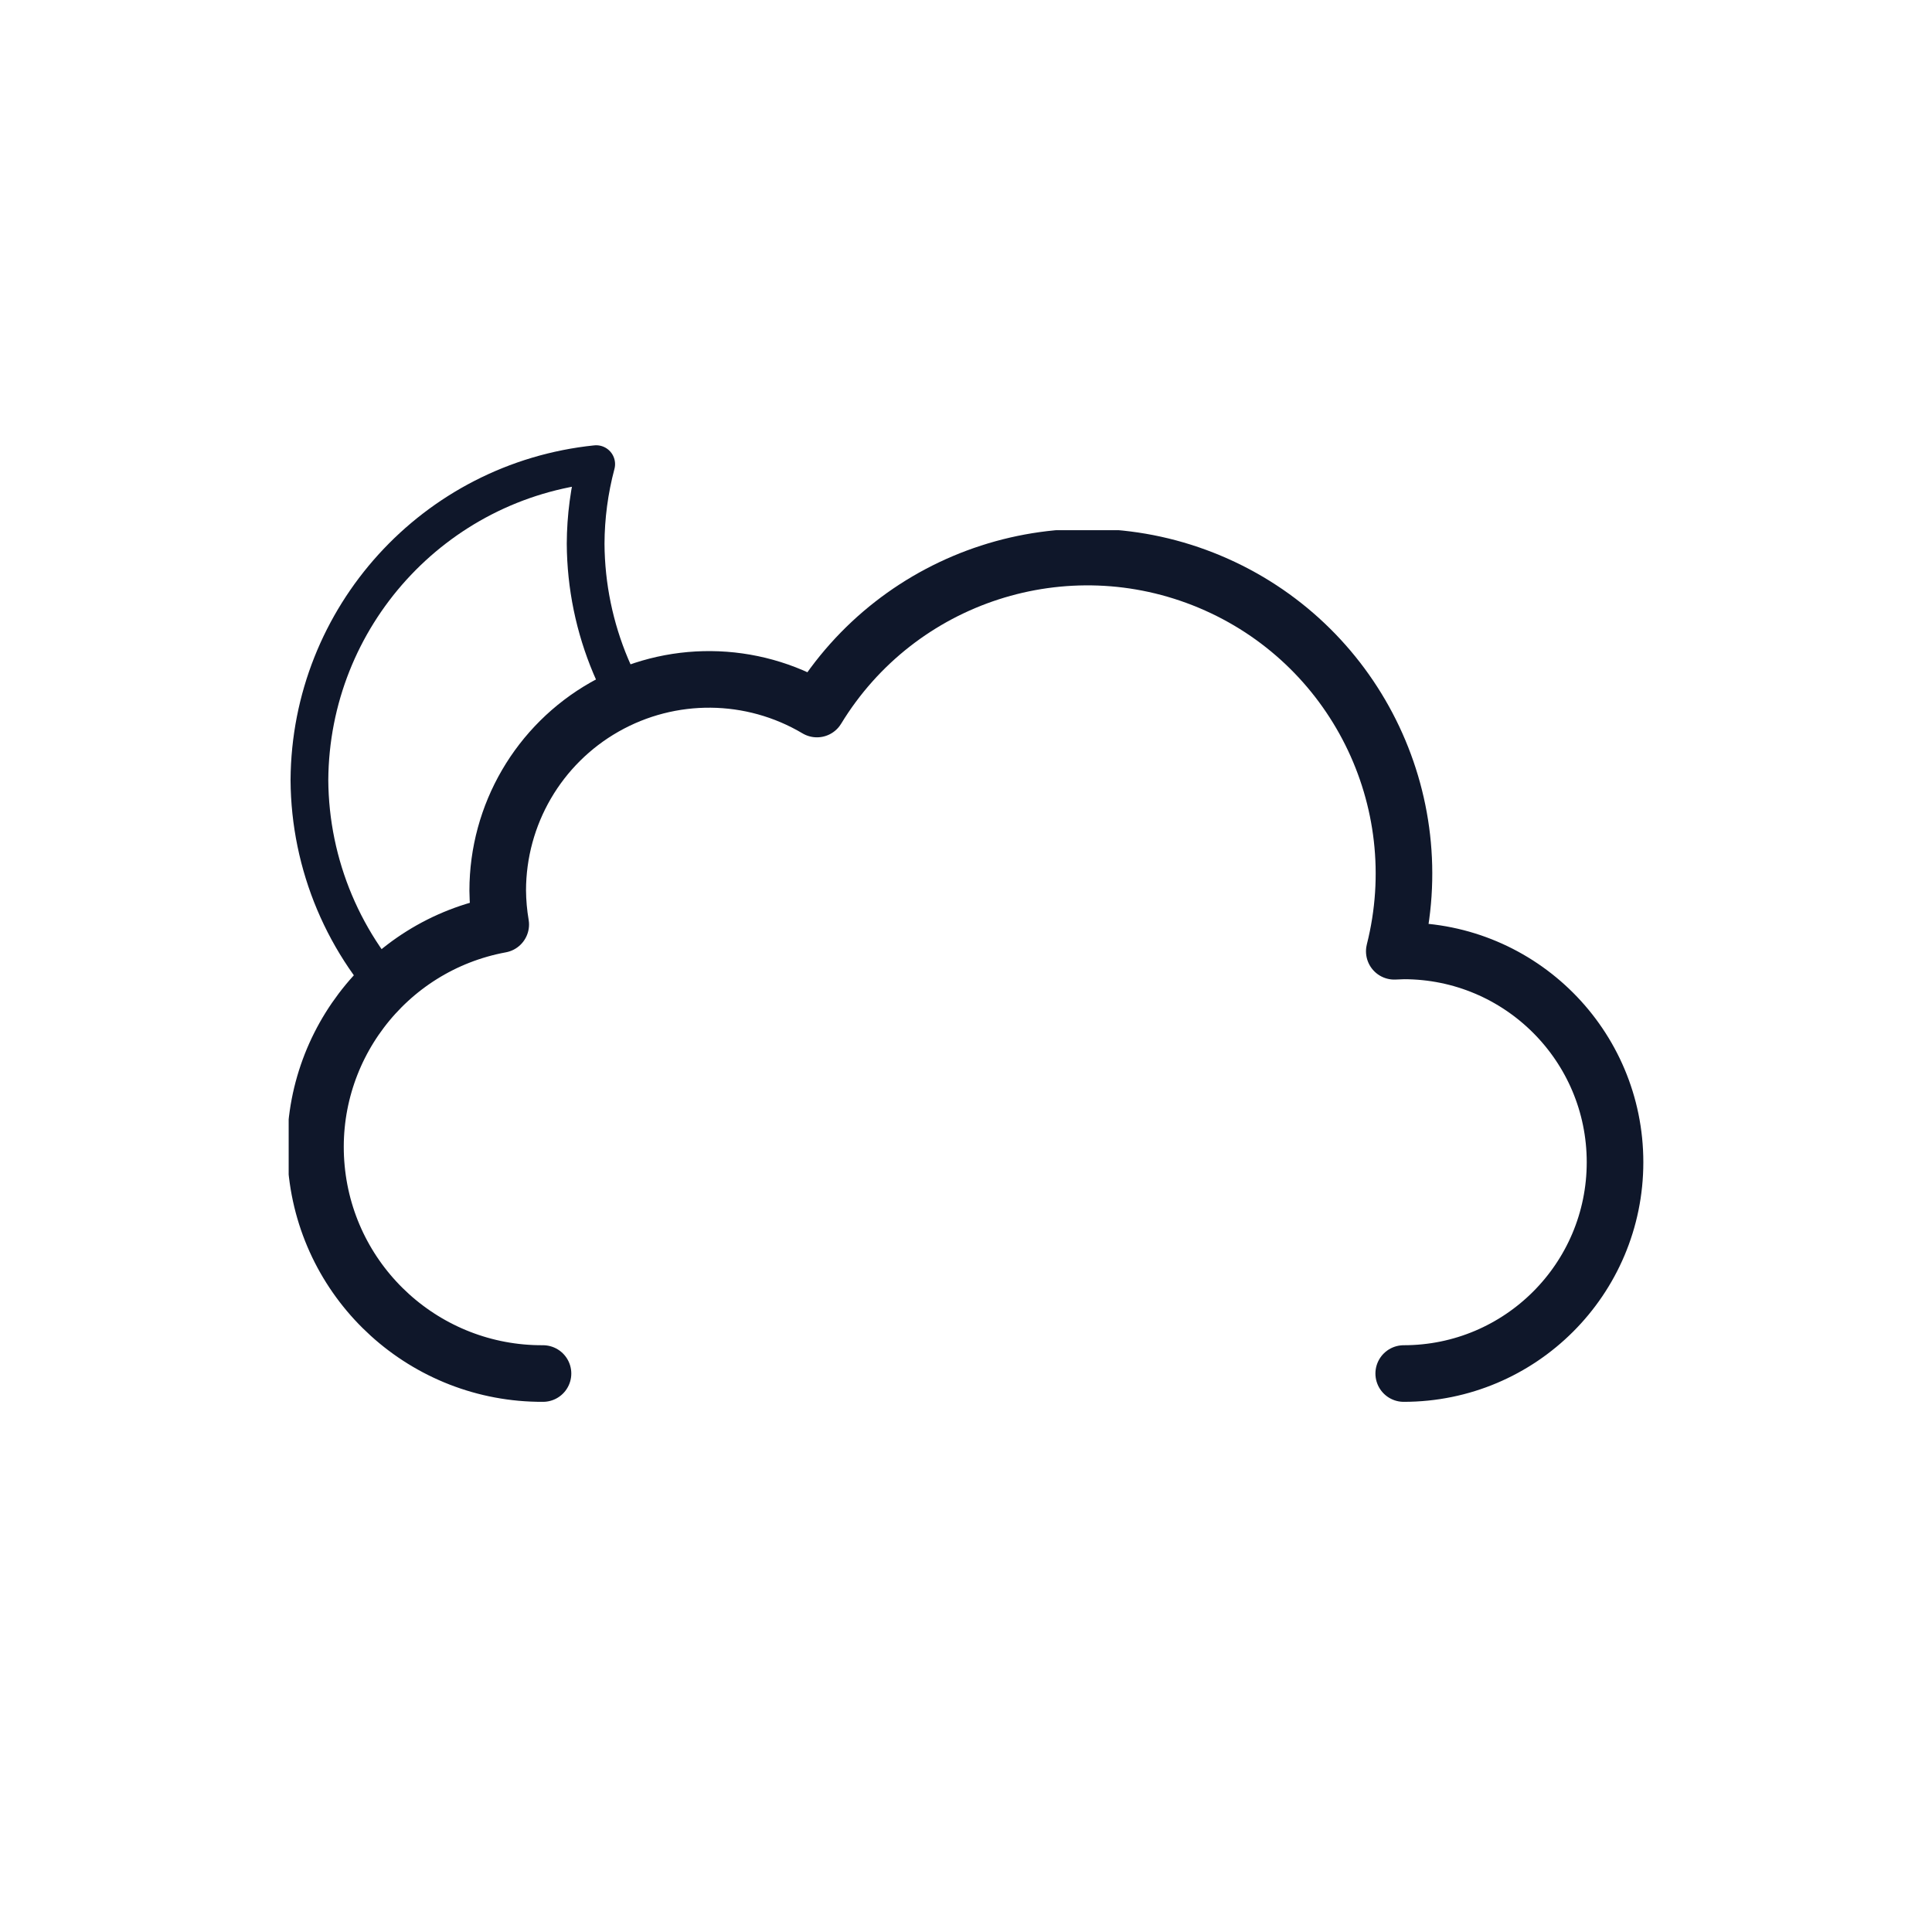
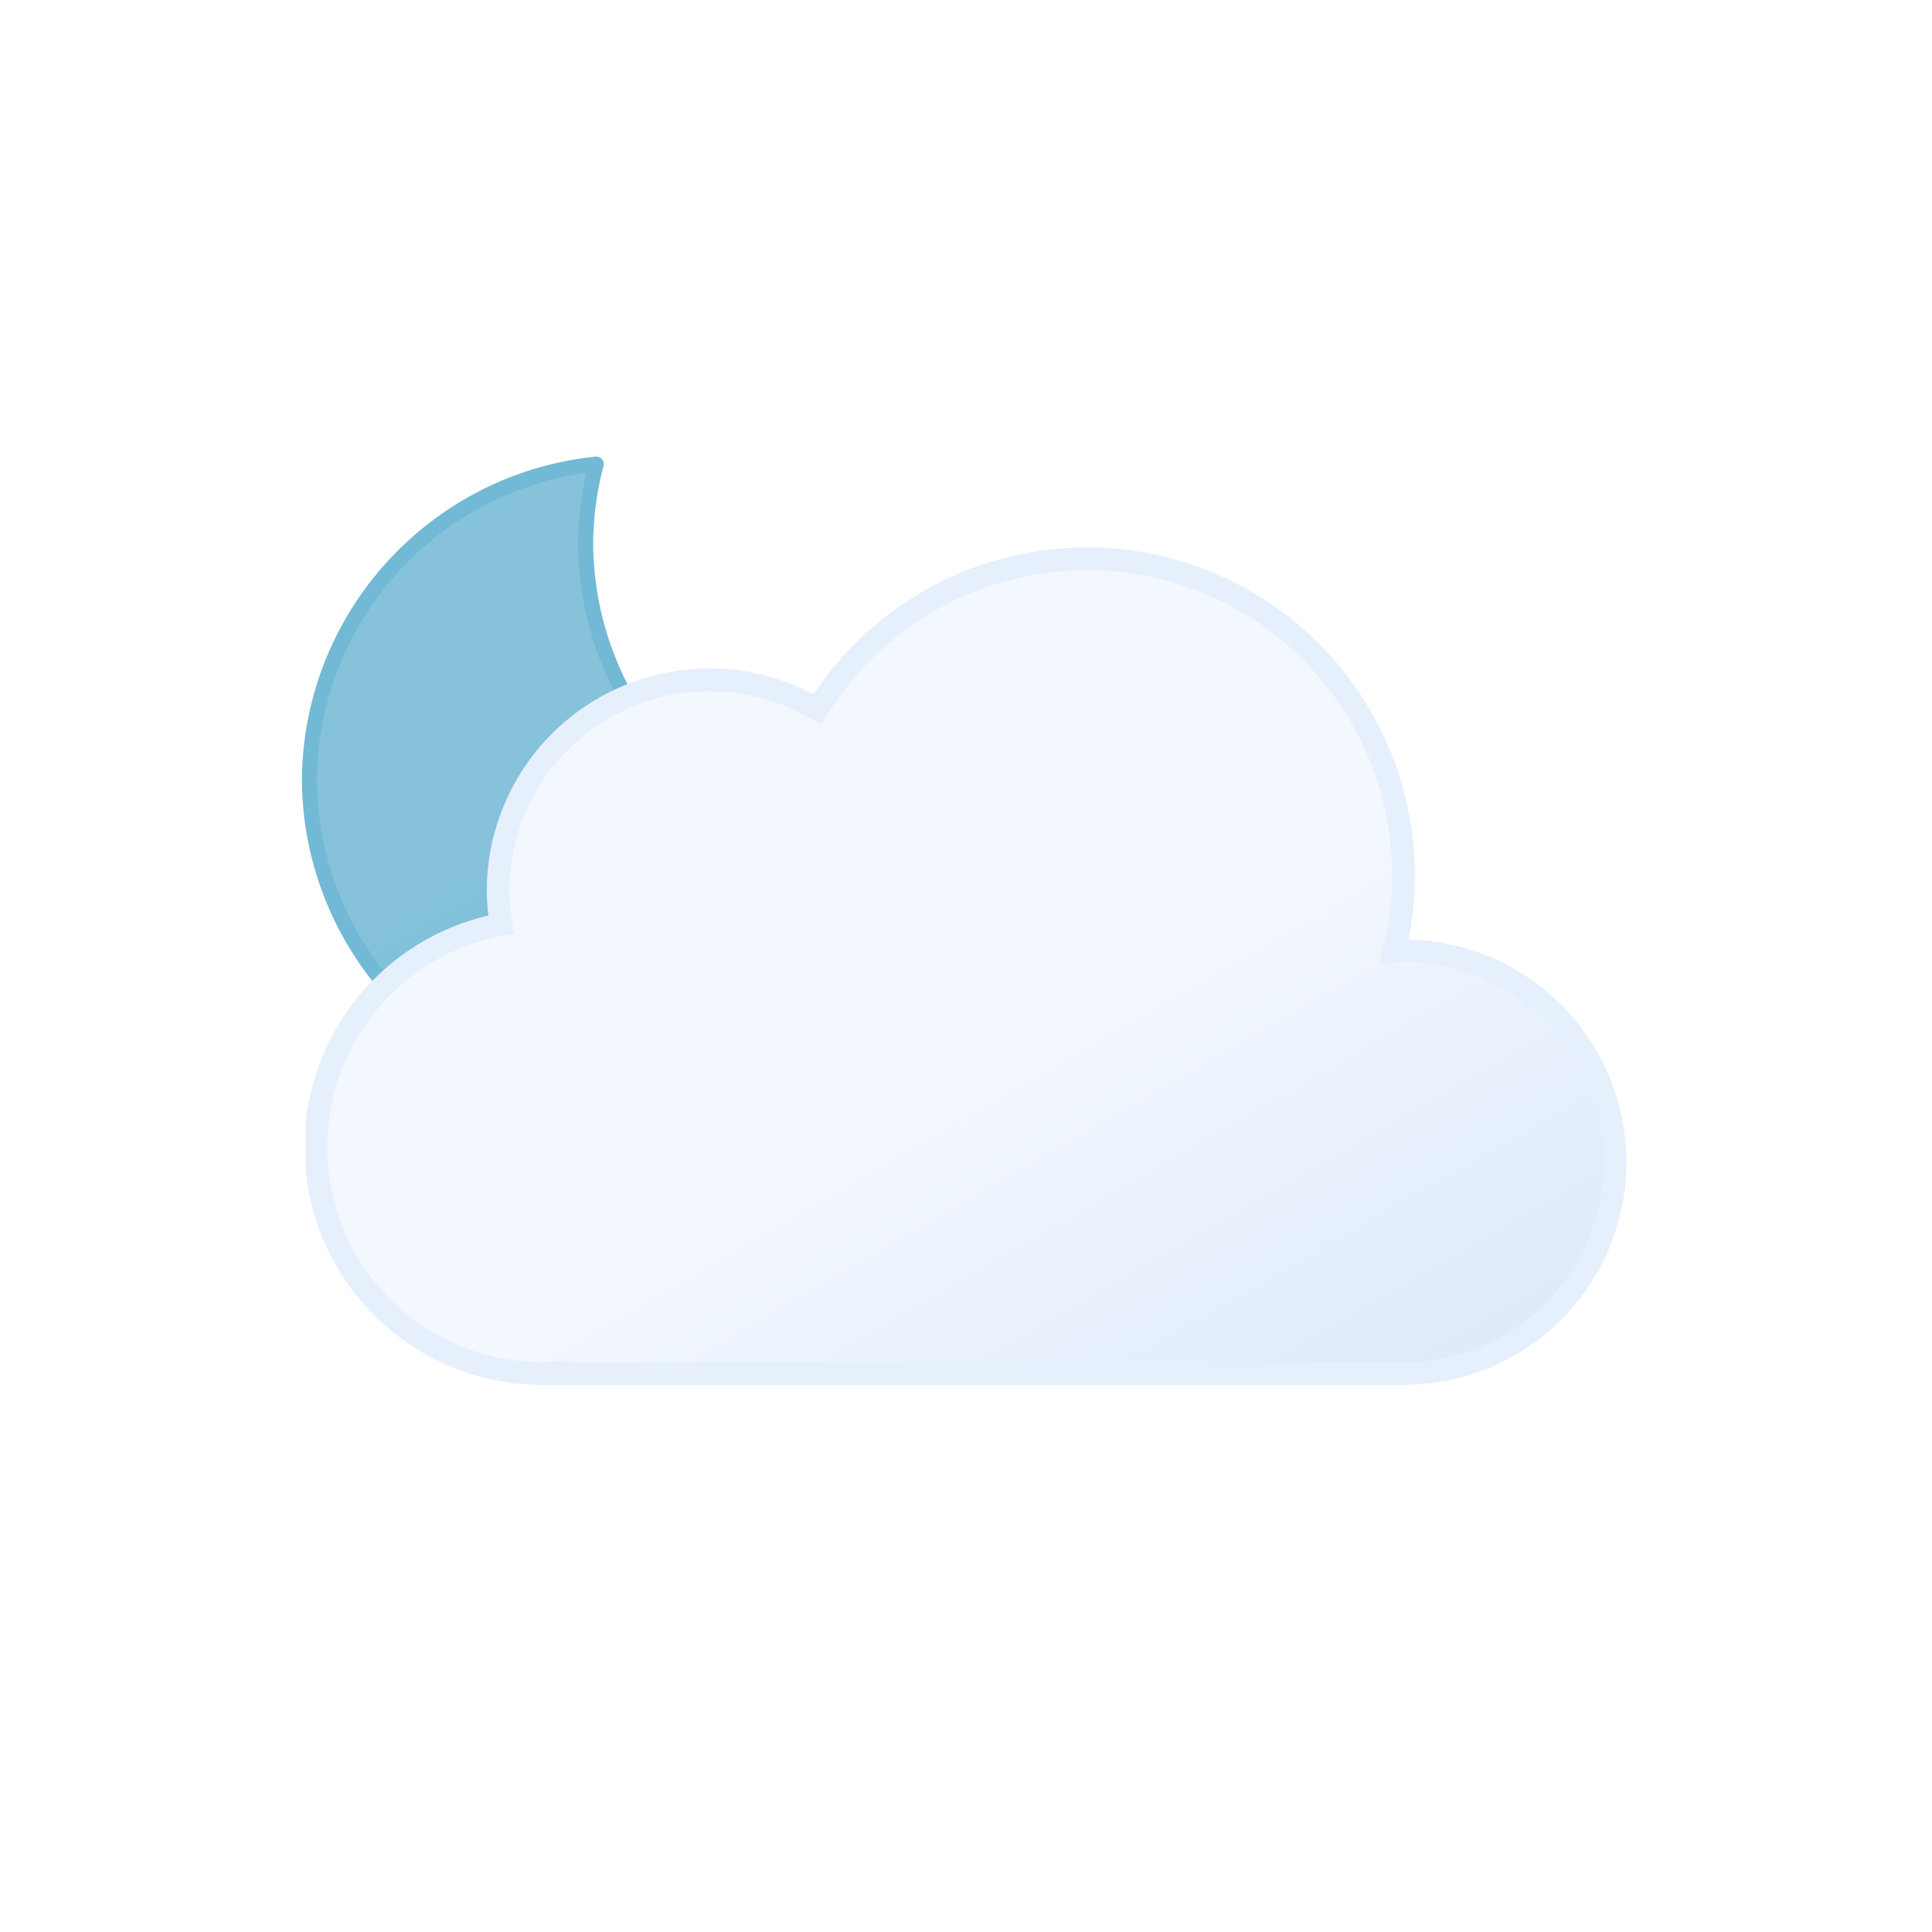
<svg xmlns="http://www.w3.org/2000/svg" xmlns:xlink="http://www.w3.org/1999/xlink" viewBox="0 0 512 512">
  <defs>
-     <symbol id="c" viewBox="0 0 178 178">
-       <path fill="none" stroke="#0F172A" stroke-linecap="round" stroke-linejoin="round" stroke-width="10" d="M163.6 110.4a84.8 84.8 0 01-85.4-84.3A83.3 83.3 0 0181 5 84.7 84.7 0 005 88.7 84.8 84.8 0 0090.4 173a85.2 85.2 0 0082.6-63.1 88 88 0 01-9.4.5Z" />
+     <symbol id="c" viewBox="0 0 172 172">
+       <path fill="url(#a)" stroke="#72b9d5" stroke-linecap="round" stroke-linejoin="round" stroke-width="4" d="M160.6 107.4a84.8 84.8 0 01-85.4-84.3A83.3 83.3 0 0178 2 84.7 84.7 0 002 85.7 84.8 84.8 0 0087.4 170a85.2 85.2 0 0082.6-63.1 88 88 0 01-9.4.5Z">
+         <animateTransform additive="sum" attributeName="transform" dur="6s" repeatCount="indefinite" type="rotate" values="-15 86 86; 9 86 86; -15 86 86" />
+       </path>
    </symbol>
-     <symbol id="d" viewBox="0 0 359 231">
-       <path fill="none" stroke="#0F172A" stroke-linecap="round" stroke-linejoin="round" stroke-width="15" d="M295.5 223.5a56 56 0 000-112l-2.5.1a83.9 83.9 0 00-153-64.2 56 56 0 00-84.6 48.1 56.6 56.6 0 00.8 9 60 60 0 0011.2 119" />
+     <symbol id="d" viewBox="0 0 350 222">
+       <path fill="url(#b)" stroke="#e6effc" stroke-miterlimit="10" stroke-width="6" d="m291 107-2.5.1A83.9 83.9 0 00135.6 43 56 56 0 0051 91a56.6 56.6 0 00.8 9A60 60 0 0063 219l4-.2v.2h224a56 56 0 000-112Z" />
    </symbol>
-     <symbol id="b" viewBox="0 0 435.5 371.5">
-       <g clip-path="url(#a)">
-         <use xlink:href="#c" width="178" height="178" transform="translate(77 118)">
-           <animateTransform additive="sum" attributeName="transform" dur="6s" repeatCount="indefinite" type="rotate" values="-15 86 86; 9 86 86; -15 86 86" />
-         </use>
-       </g>
-       <use xlink:href="#d" width="359" height="231" transform="translate(76.5 140.5)" />
+     <symbol id="e" viewBox="0 0 351 246">
+       <use xlink:href="#c" width="172" height="172" />
+       <use xlink:href="#d" width="350" height="222" transform="translate(1 24)" />
    </symbol>
-     <clipPath id="a">
-       <path fill="none" d="M288 148a83.8 83.8 0 00-71.4 40 56 56 0 00-84.6 48 56.6 56.6 0 00.8 9A60 60 0 0084 304H0V0h288Z" />
-     </clipPath>
+     <linearGradient id="b" x1="99.5" x2="232.6" y1="30.7" y2="261.4" gradientUnits="userSpaceOnUse">
+       <stop offset="0" stop-color="#f3f7fe" />
+       <stop offset=".5" stop-color="#f3f7fe" />
+       <stop offset="1" stop-color="#deeafb" />
+     </linearGradient>
+     <linearGradient id="a" x1="34.7" x2="119.2" y1="18.6" y2="165" gradientUnits="userSpaceOnUse">
+       <stop offset="0" stop-color="#86c3db" />
+       <stop offset=".5" stop-color="#86c3db" />
+       <stop offset="1" stop-color="#5eafcf" />
+     </linearGradient>
  </defs>
-   <use xlink:href="#b" width="435.5" height="371.5" />
+   <use xlink:href="#e" width="351" height="246" transform="translate(80 121)" />
</svg>
